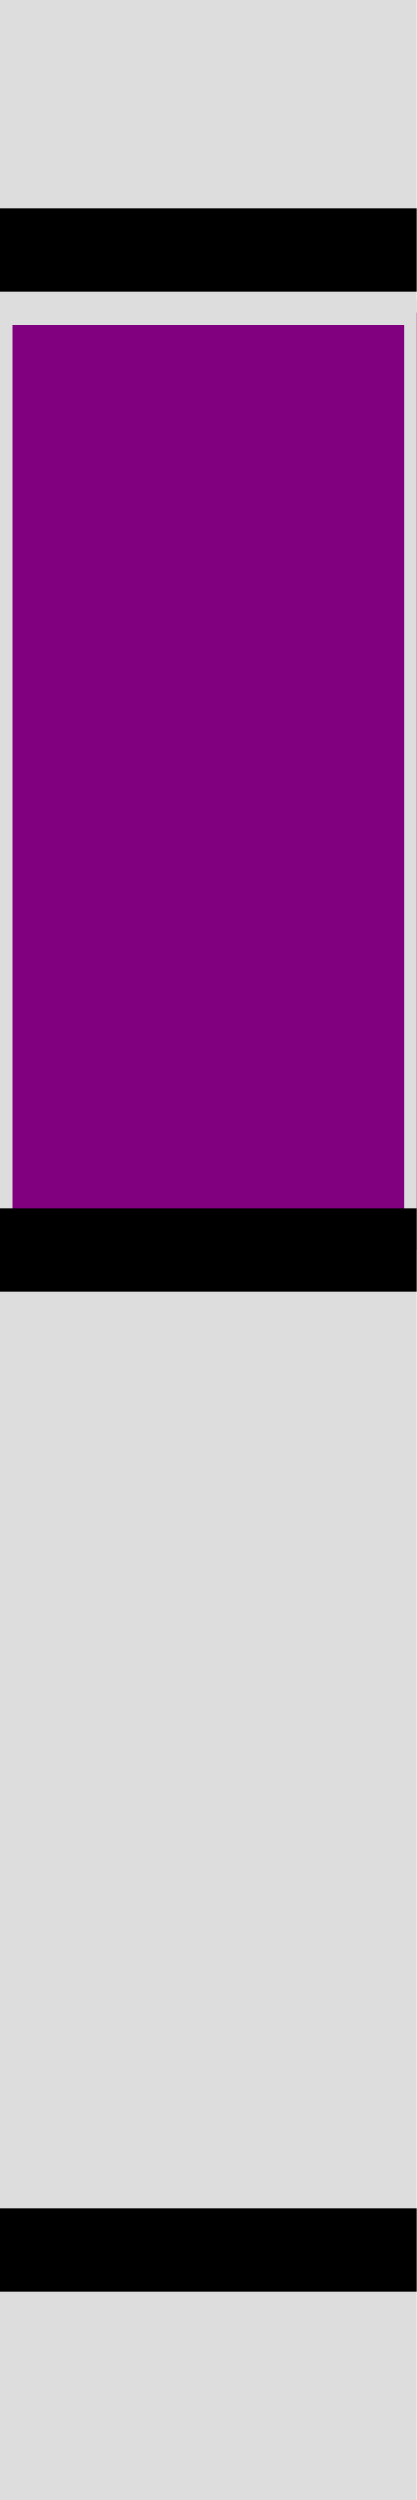
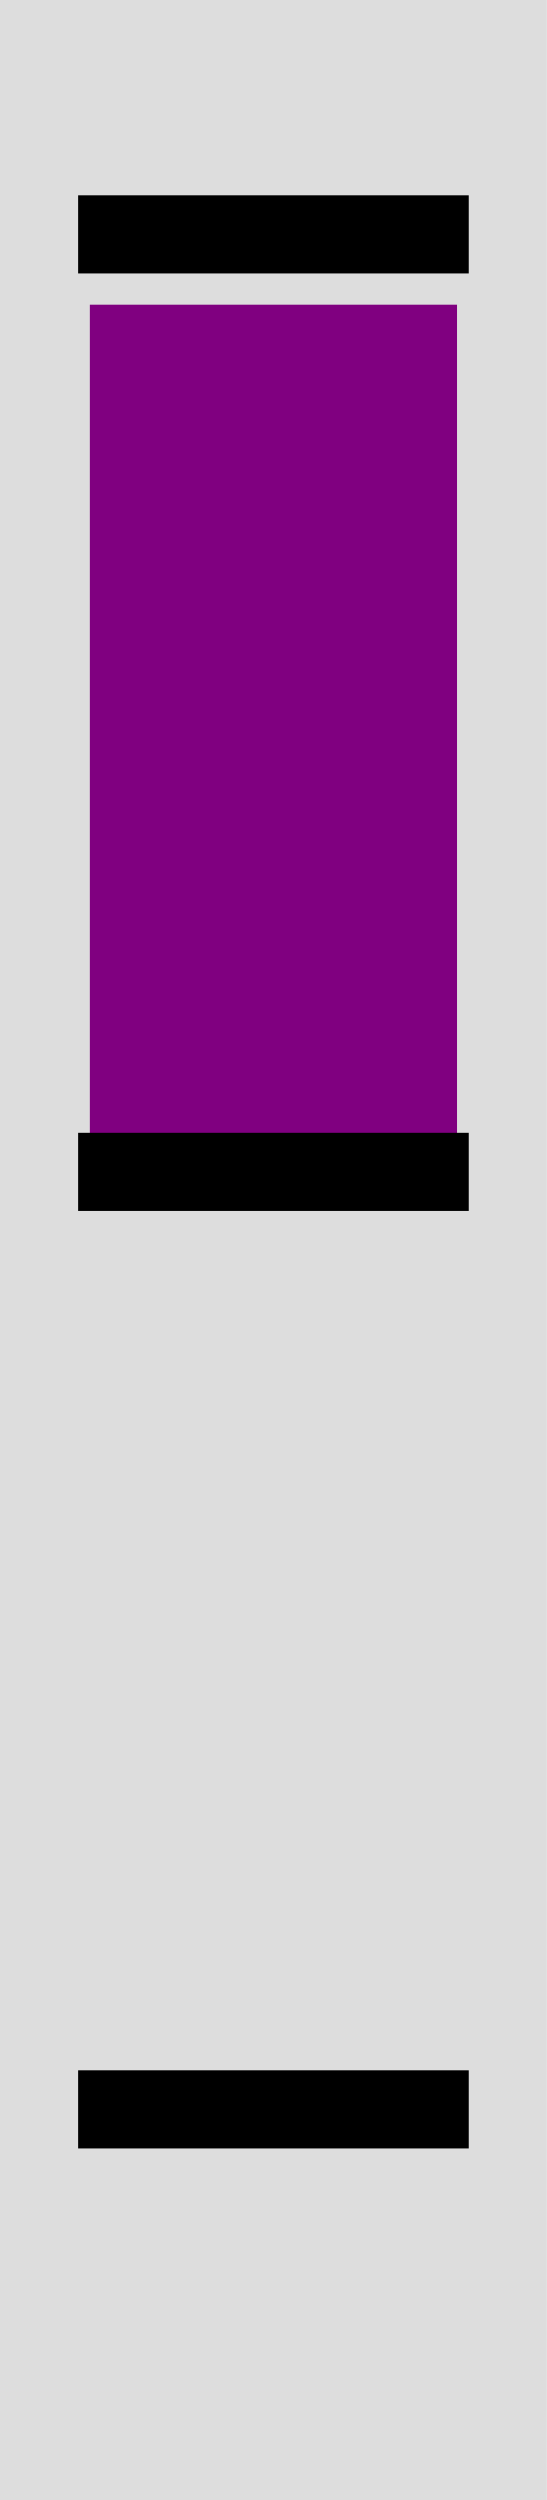
- <svg xmlns="http://www.w3.org/2000/svg" viewBox="0 0 50 300" style="additional:styling" width="100%" height="100%">
-   <rect x="0" y="0" width="50" height="300" fill="#ddd" stroke-width="0" />
+ <svg xmlns="http://www.w3.org/2000/svg" viewBox="0 0 70 320" style="additional:styling" width="100%" height="100%">
+   <rect x="0" y="0" width="70" height="320" fill="#ddd" stroke-width="0" />
  <defs>
    <clipPath id="minichart-1">
-       <rect width="50" height="300" />
+       <rect width="70" height="320" />
    </clipPath>
  </defs>
  <g clip-path="url(#minichart-1)">
-     <rect x="0" y="37.5" height="112.5" width="50" style="fill:purple; stroke-width:3; stroke:#ddd" />
-     <line x1="0" x2="50" y1="150.0" y2="150.0" stroke="black" stroke-width="10" />
-     <line x1="0" x2="50" y1="30.0" y2="30.0" stroke="black" stroke-width="10" />
-     <line x1="0" x2="50" y1="270.0" y2="270.0" stroke="black" stroke-width="10" />
+     <rect x="10" y="37.5" height="112.5" width="50" style="fill:purple; stroke-width:3; stroke:#ddd" />
+     <line x1="10" x2="60" y1="150.0" y2="150.0" stroke="black" stroke-width="10" />
+     <line x1="10" x2="60" y1="30.0" y2="30.0" stroke="black" stroke-width="10" />
+     <line x1="10" x2="60" y1="270.0" y2="270.0" stroke="black" stroke-width="10" />
  </g>
</svg>
